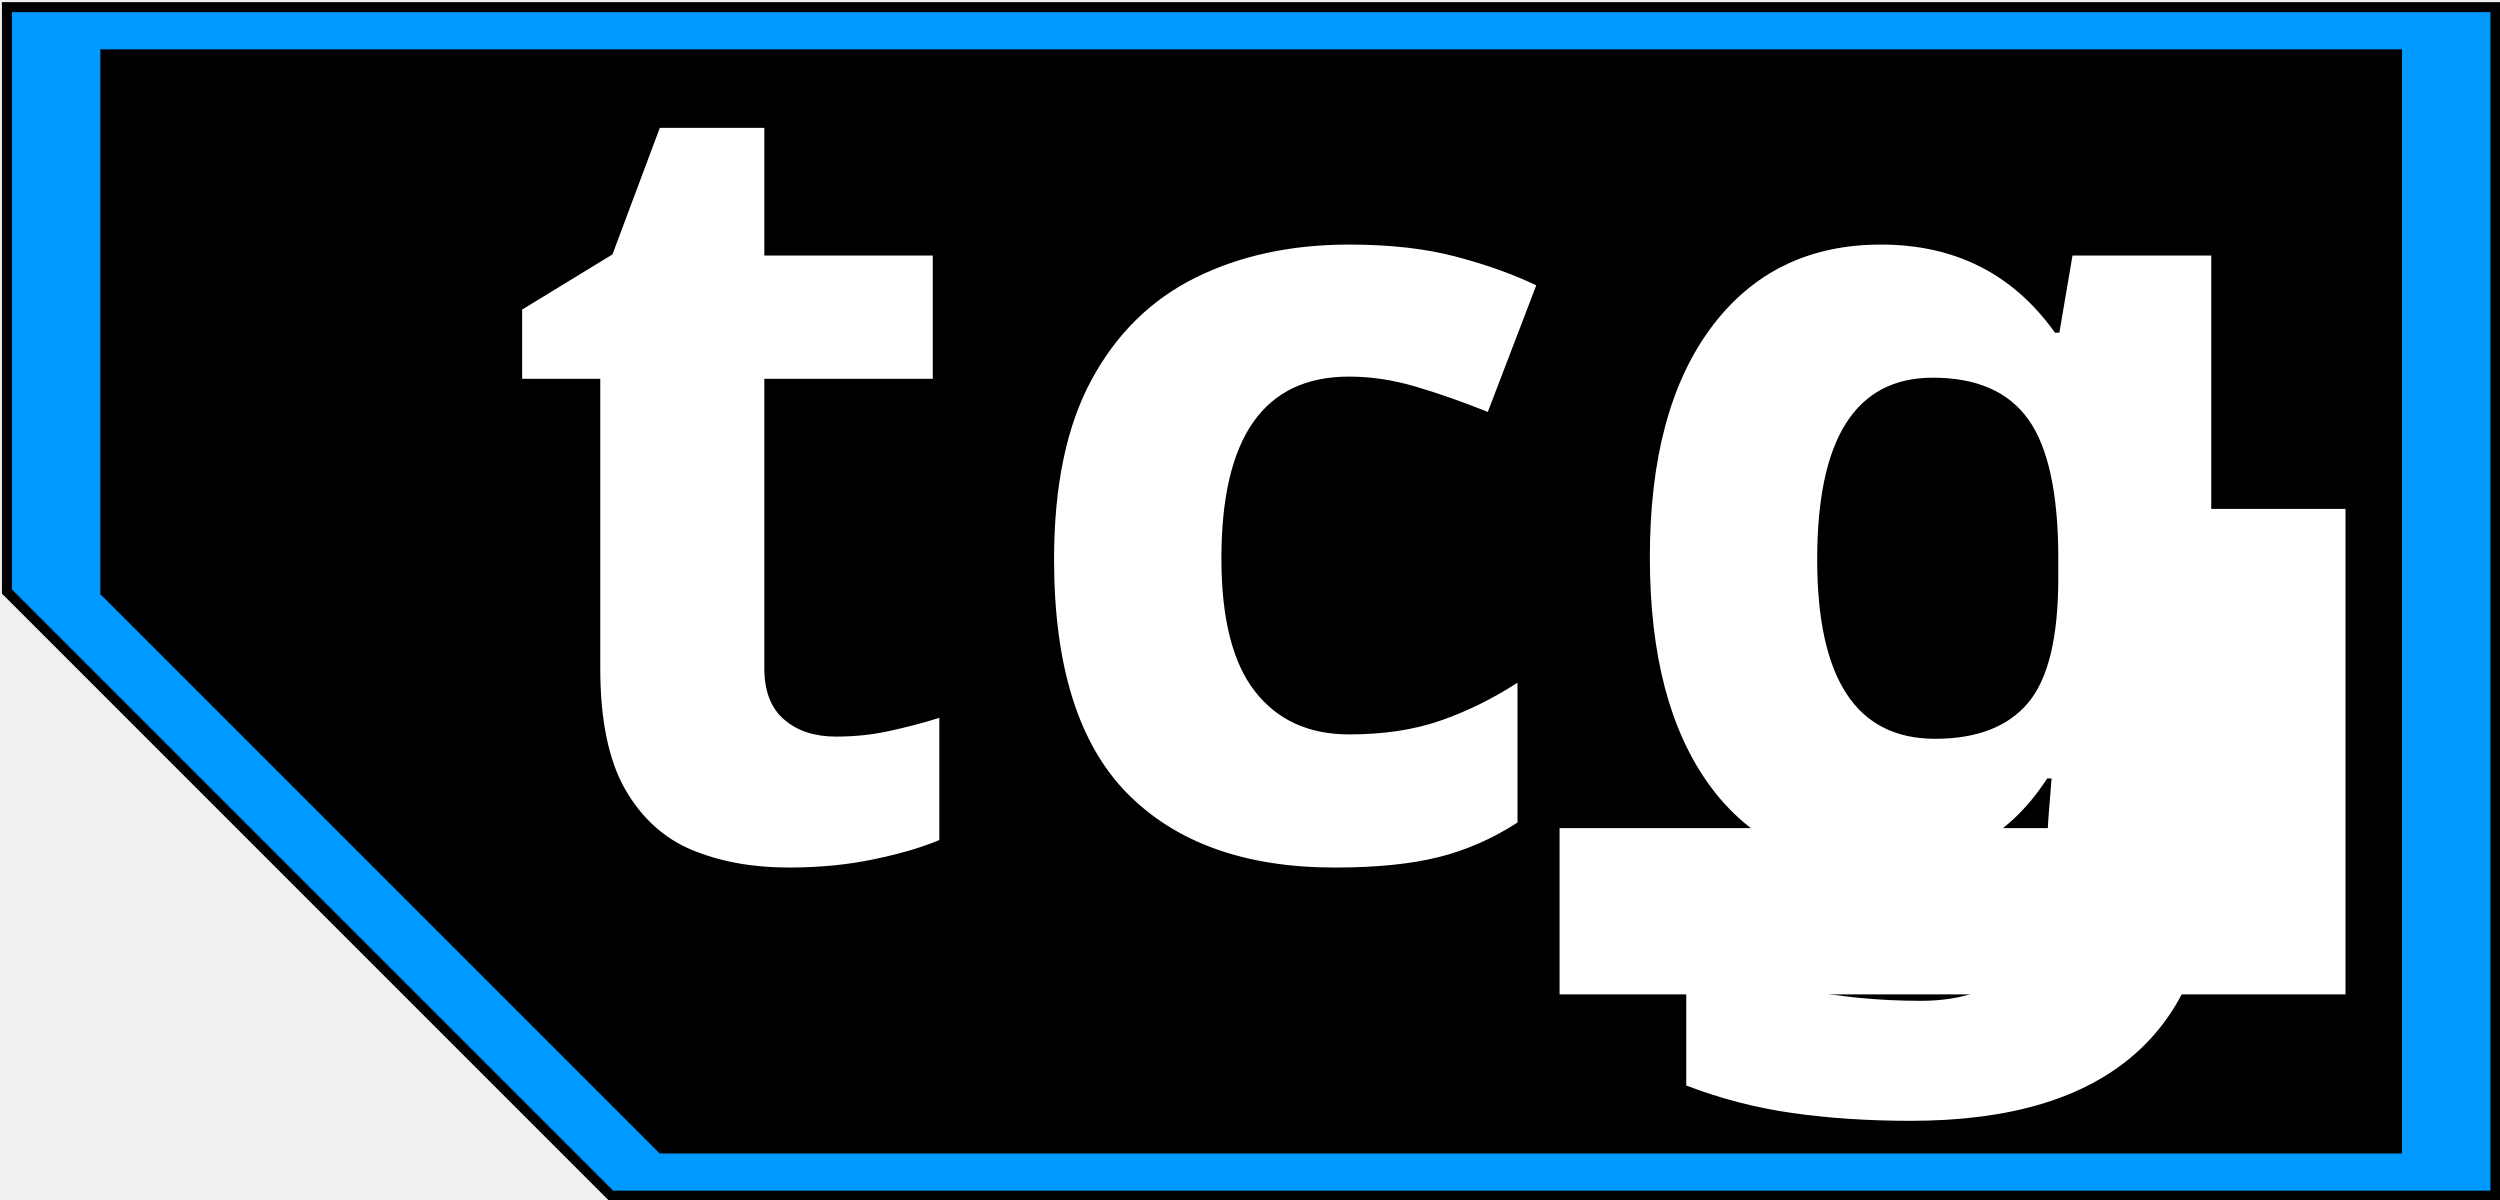
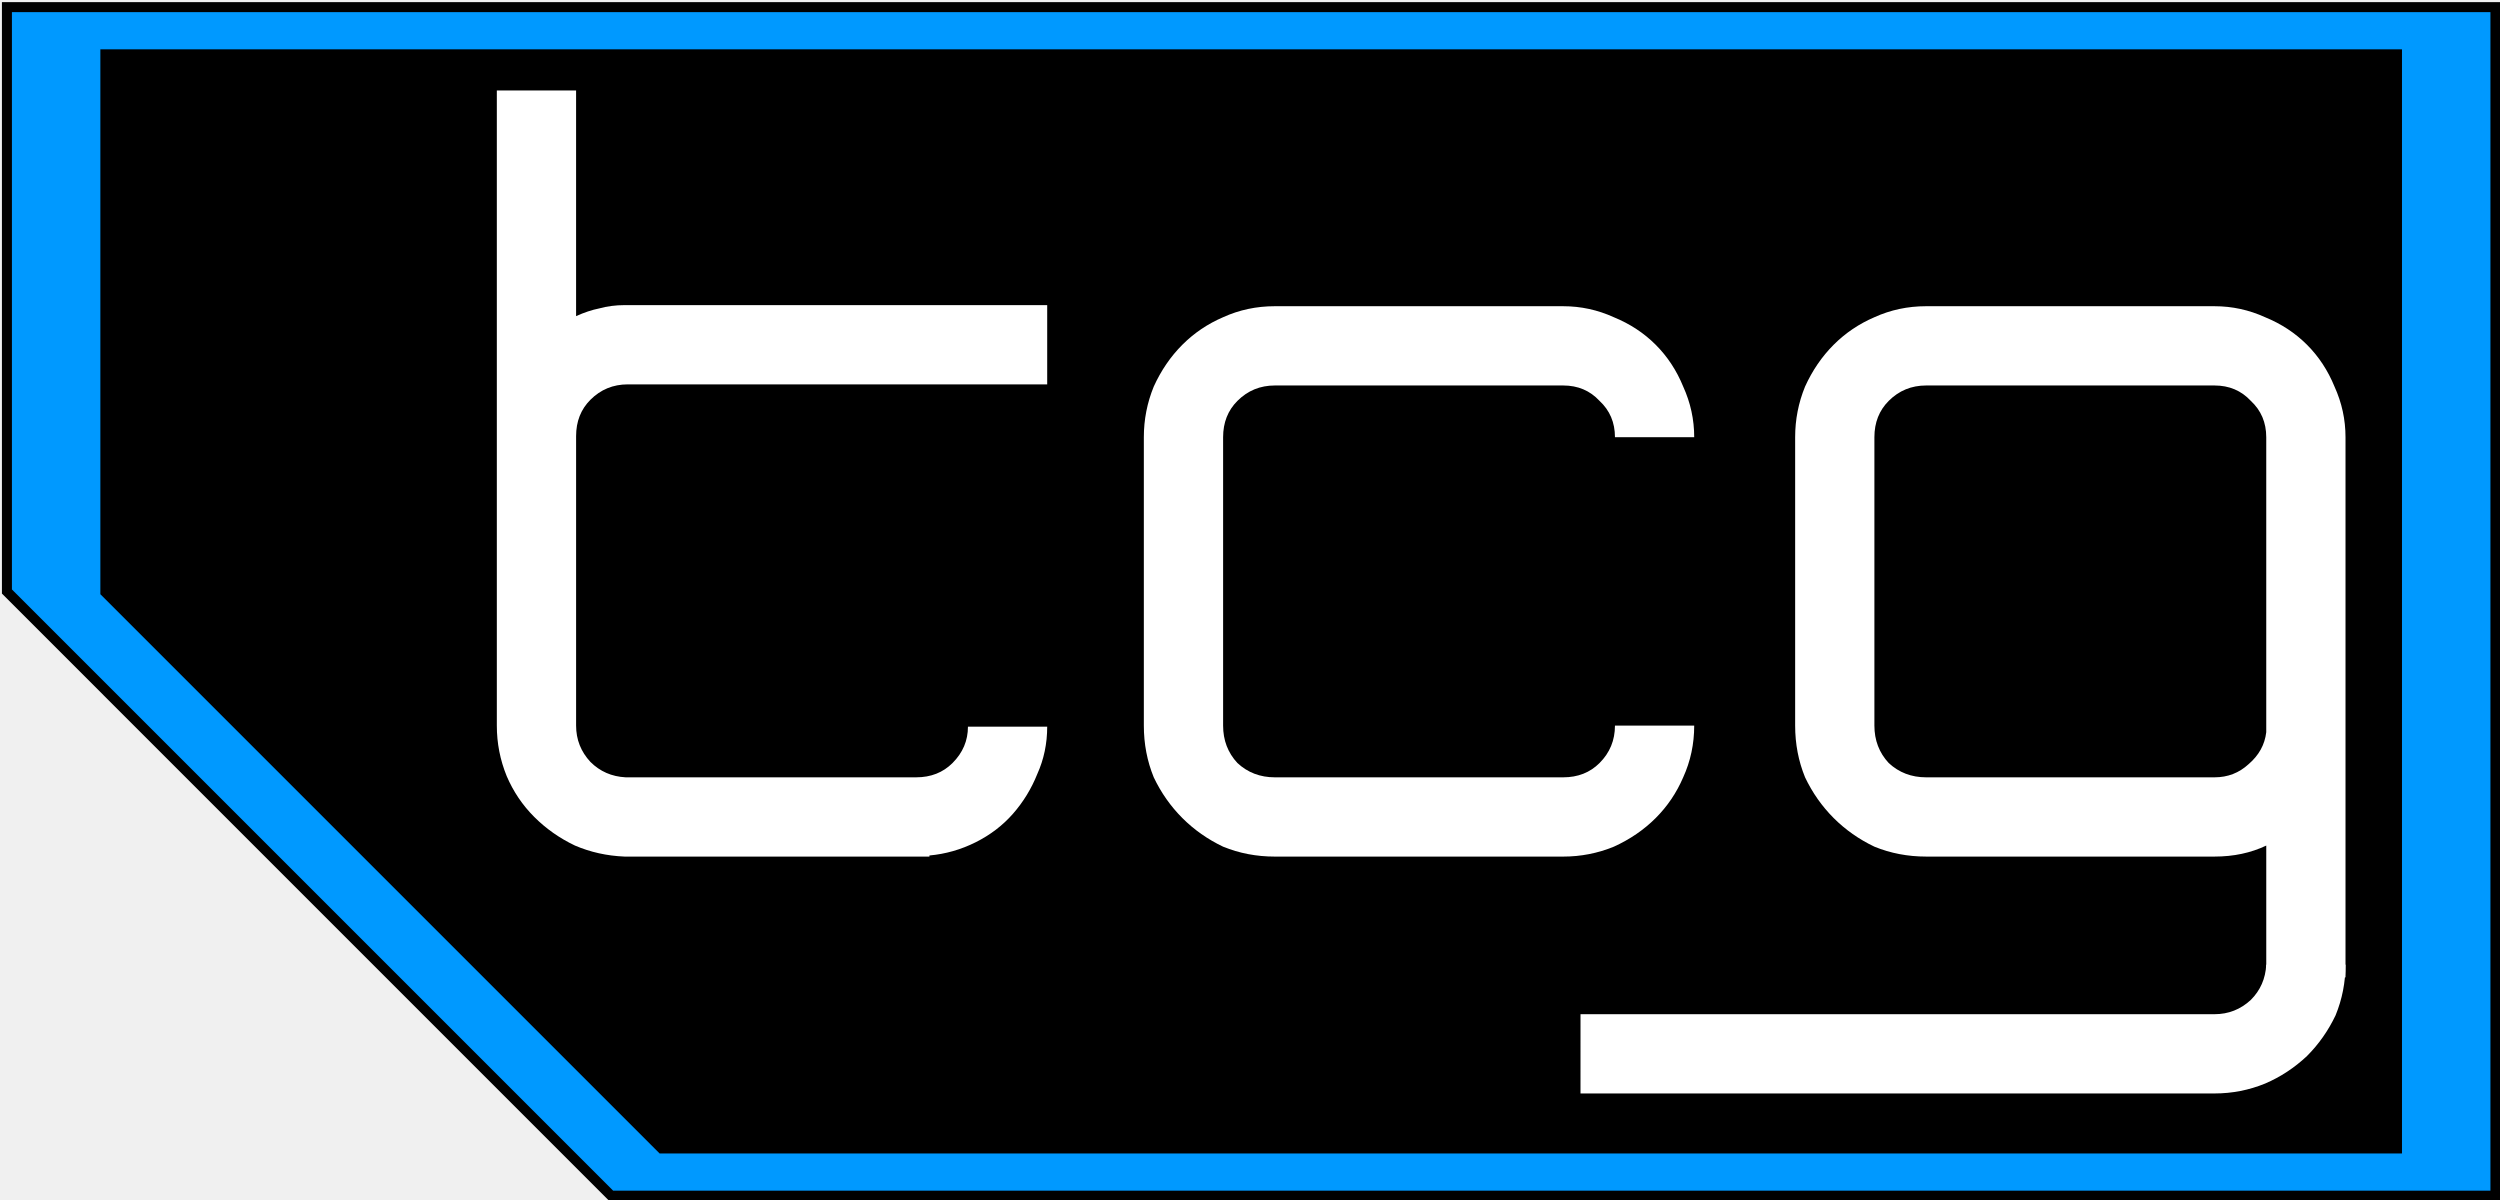
- <svg xmlns="http://www.w3.org/2000/svg" version="1.1" viewBox="0 0 250 120" data-name="Layer 1" id="Layer_1">
+ <svg xmlns="http://www.w3.org/2000/svg" id="Layer_1" data-name="Layer 1" viewBox="0 0 250 120" version="1.1">
  <defs id="defs4">
    <style id="style2">.cls-1{fill:#f66;}.cls-2{fill:#fff;}</style>
  </defs>
-   <path d="M 0.692,0.714 V 59.152 L 61.106,119.566 H 249.543 V 0.714 Z" style="fill:#0099ff;fill-opacity:1;stroke:#000000;stroke-width:1;stroke-linecap:square;stroke-miterlimit:4;stroke-dasharray:none;stroke-dashoffset:6.803;stroke-opacity:1;stop-color:#000000" id="rect845" />
-   <path id="rect845-6" style="fill:#000000;fill-opacity:1;stroke:#000000;stroke-width:0.921;stroke-linecap:square;stroke-miterlimit:4;stroke-dasharray:none;stroke-dashoffset:6.803;stroke-opacity:1;stop-color:#000000" d="M 10.497,5.397 V 59.23 L 66.15,114.883 H 239.738 V 5.397 Z" />
+   <path id="rect845" style="fill:#0099ff;fill-opacity:1;stroke:#000000;stroke-width:1;stroke-linecap:square;stroke-miterlimit:4;stroke-dasharray:none;stroke-dashoffset:6.803;stroke-opacity:1;stop-color:#000000" d="M 0.692,0.714 V 59.152 L 61.106,119.566 H 249.543 V 0.714 Z" />
+   <path d="M 10.497,5.397 V 59.23 L 66.15,114.883 H 239.738 V 5.397 Z" style="fill:#000000;fill-opacity:1;stroke:#000000;stroke-width:0.921;stroke-linecap:square;stroke-miterlimit:4;stroke-dasharray:none;stroke-dashoffset:6.803;stroke-opacity:1;stop-color:#000000" id="rect845-6" />
  <g id="layer1" />
  <g id="layer2">
-     <g transform="translate(0,-2)" id="g1008">
-       <text xml:space="preserve" style="font-style:normal;font-variant:normal;font-weight:bold;font-stretch:normal;font-size:110.072px;line-height:1.25;font-family:'SquareType B';-inkscape-font-specification:'SquareType B Bold';letter-spacing:3px;fill:#ffffff;fill-opacity:1;stroke-width:2.293" x="49.684" y="87.658" id="text897">
-         <tspan id="tspan895" x="49.684" y="87.658" style="stroke-width:2.293">tcg</tspan>
-       </text>
-       <rect y="99.737" x="224.592" height="15.145" width="15.145" id="rect946" style="fill:#000000;fill-opacity:1;stroke:none;stroke-width:1.252;stroke-linecap:square;stroke-miterlimit:4;stroke-dasharray:none;stroke-dashoffset:6.803;stroke-opacity:1;stop-color:#000000" />
-       <text id="text897-0" y="234.551" x="-111.345" style="font-style:normal;font-variant:normal;font-weight:bold;font-stretch:normal;font-size:110.072px;line-height:1.25;font-family:'SquareType B';-inkscape-font-specification:'SquareType B Bold';fill:#ffffff;fill-opacity:1;stroke-width:2.293" xml:space="preserve" transform="rotate(-90)">
-         <tspan style="stroke-width:2.293" y="234.551" x="-111.345" id="tspan922">L</tspan>
-       </text>
+     <g id="g1008" transform="translate(0,-2)">
+       <g style="font-style:normal;font-variant:normal;font-weight:bold;font-stretch:normal;font-size:110.072px;line-height:1.25;font-family:'SquareType B';-inkscape-font-specification:'SquareType B Bold';letter-spacing:3px;fill:#ffffff;fill-opacity:1;stroke-width:2.293" id="text897" aria-label="tcg">
+         <path id="path845" style="stroke-width:2.293" d="m 57.609,11.048 v 22.565 q 1.211,-0.55 2.312,-0.771 1.211,-0.33 2.532,-0.33 h 0.33 41.937 v 7.925 H 62.783 q -2.201,0 -3.742,1.541 -1.431,1.431 -1.431,3.632 v 28.949 q 0,2.091 1.431,3.632 1.431,1.431 3.522,1.541 h 29.059 q 2.201,0 3.632,-1.431 1.541,-1.541 1.541,-3.632 h 7.925 q 0,2.532 -0.991,4.733 -0.881,2.201 -2.422,3.963 -1.541,1.761 -3.742,2.862 -2.201,1.101 -4.623,1.321 v 0.11 H 91.621 62.562 62.452 q -2.642,-0.11 -4.953,-1.101 -2.312,-1.101 -4.073,-2.862 -1.761,-1.761 -2.752,-4.073 -0.991,-2.422 -0.991,-5.063 V 11.048 Z" />
+         <path id="path847" style="stroke-width:2.293" d="m 127.483,32.622 h 28.839 q 2.642,0 5.063,1.101 2.422,0.991 4.183,2.752 1.761,1.761 2.752,4.183 1.101,2.422 1.101,5.063 h -7.925 q 0,-2.201 -1.541,-3.632 -1.431,-1.541 -3.632,-1.541 h -28.839 q -2.201,0 -3.742,1.541 -1.431,1.431 -1.431,3.632 v 28.839 q 0,2.201 1.431,3.742 1.541,1.431 3.742,1.431 h 28.839 q 2.201,0 3.632,-1.431 1.541,-1.541 1.541,-3.742 h 7.925 q 0,2.752 -1.101,5.173 -0.991,2.312 -2.752,4.073 -1.761,1.761 -4.183,2.862 -2.422,0.991 -5.063,0.991 h -28.839 q -2.752,0 -5.173,-0.991 -2.312,-1.101 -4.073,-2.862 -1.761,-1.761 -2.862,-4.073 -0.991,-2.422 -0.991,-5.173 V 45.72 q 0,-2.642 0.991,-5.063 1.101,-2.422 2.862,-4.183 1.761,-1.761 4.073,-2.752 2.422,-1.101 5.173,-1.101 z" />
+         <path id="path849" style="stroke-width:2.293" d="m 221.452,32.622 q 2.642,0 5.063,1.101 2.422,0.991 4.183,2.752 1.761,1.761 2.752,4.183 1.101,2.422 1.101,5.063 v 28.839 0.991 33.682 h -7.925 V 86.557 q -2.312,1.101 -5.173,1.101 h -28.839 q -2.752,0 -5.173,-0.991 -2.312,-1.101 -4.073,-2.862 -1.761,-1.761 -2.862,-4.073 -0.991,-2.422 -0.991,-5.173 V 45.72 q 0,-2.642 0.991,-5.063 1.101,-2.422 2.862,-4.183 1.761,-1.761 4.073,-2.752 2.422,-1.101 5.173,-1.101 z m 5.173,13.099 q 0,-2.201 -1.541,-3.632 -1.431,-1.541 -3.632,-1.541 h -28.839 q -2.201,0 -3.742,1.541 -1.431,1.431 -1.431,3.632 v 28.839 q 0,2.201 1.431,3.742 1.541,1.431 3.742,1.431 h 28.839 q 1.981,0 3.412,-1.321 1.541,-1.321 1.761,-3.192 v -0.66 z" />
+       </g>
+       <rect style="fill:#000000;fill-opacity:1;stroke:none;stroke-width:1.252;stroke-linecap:square;stroke-miterlimit:4;stroke-dasharray:none;stroke-dashoffset:6.803;stroke-opacity:1;stop-color:#000000" id="rect946" width="15.145" height="15.145" x="224.592" y="99.737" />
+       <g style="font-style:normal;font-variant:normal;font-weight:bold;font-stretch:normal;font-size:110.072px;line-height:1.25;font-family:'SquareType B';-inkscape-font-specification:'SquareType B Bold';fill:#ffffff;fill-opacity:1;stroke-width:2.293" id="text897-0" transform="rotate(-90)" aria-label="L">
+         <path id="path852" style="stroke-width:2.293" d="m -103.42,158.051 v 63.401 q 0,2.091 1.431,3.632 1.431,1.431 3.522,1.541 v 7.925 q -2.642,0 -5.063,-0.991 -2.312,-1.101 -4.073,-2.862 -1.761,-1.871 -2.752,-4.183 -0.991,-2.422 -0.991,-5.063 v -63.401 z" />
+       </g>
    </g>
  </g>
</svg>
